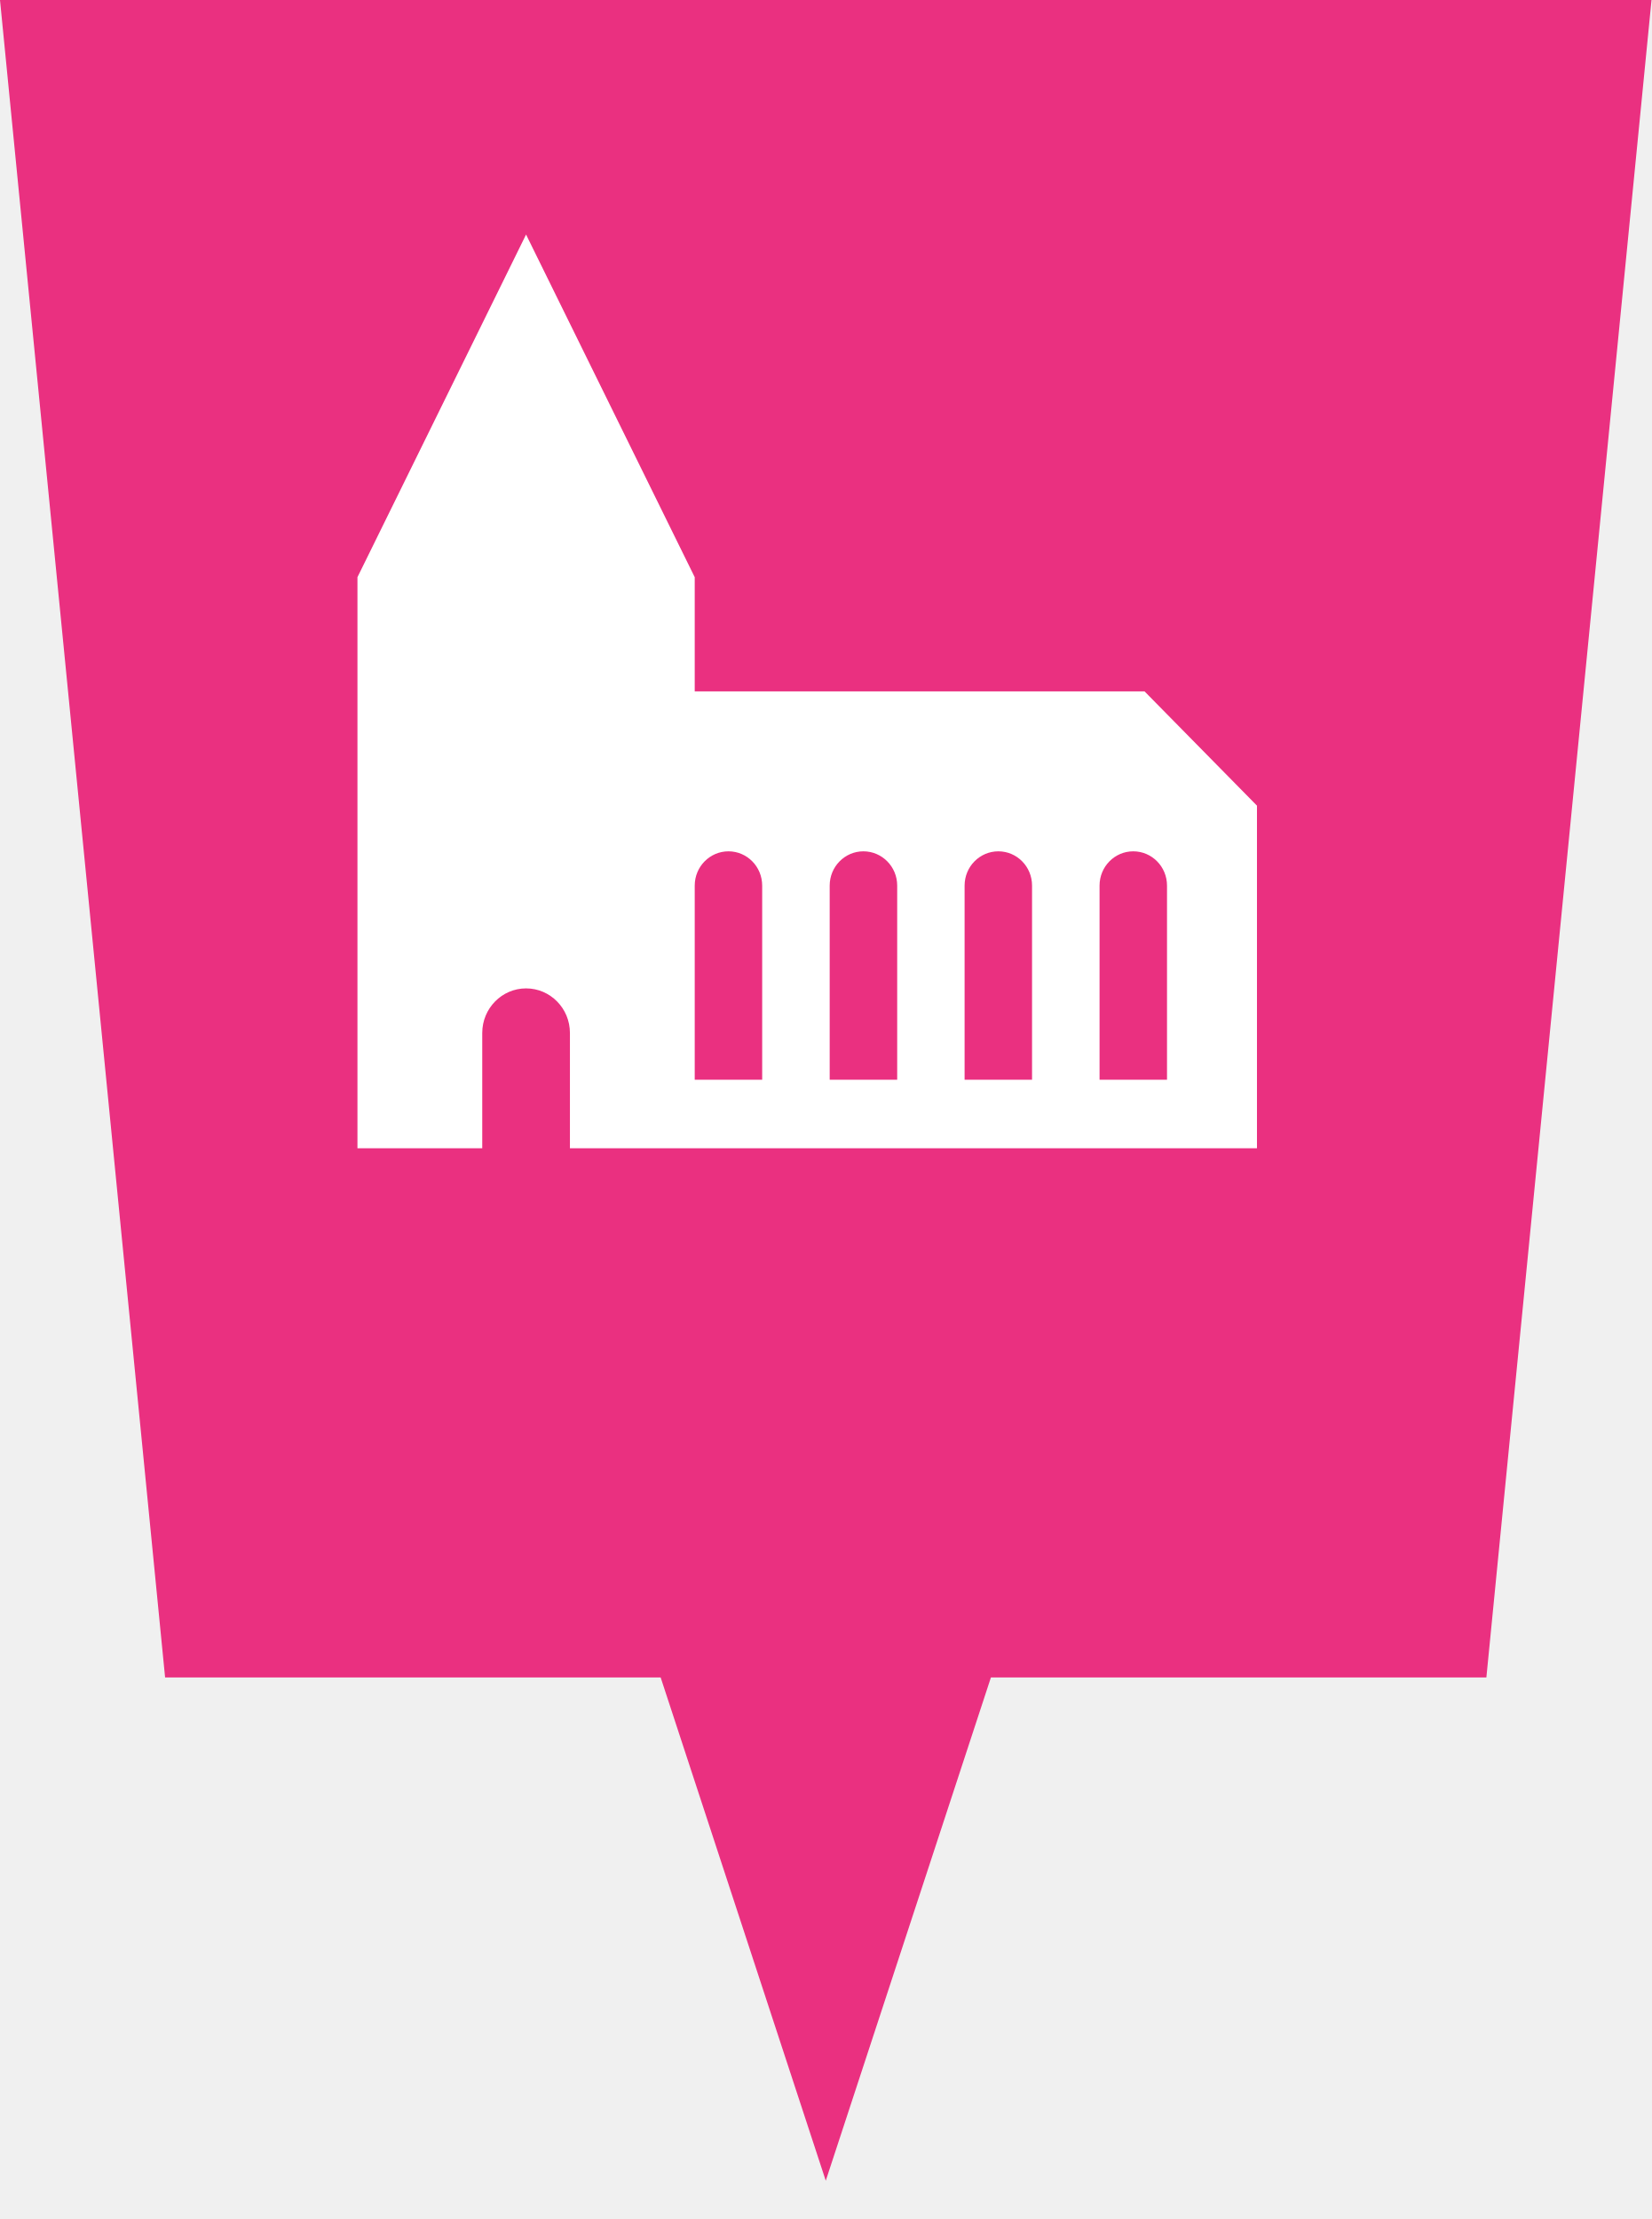
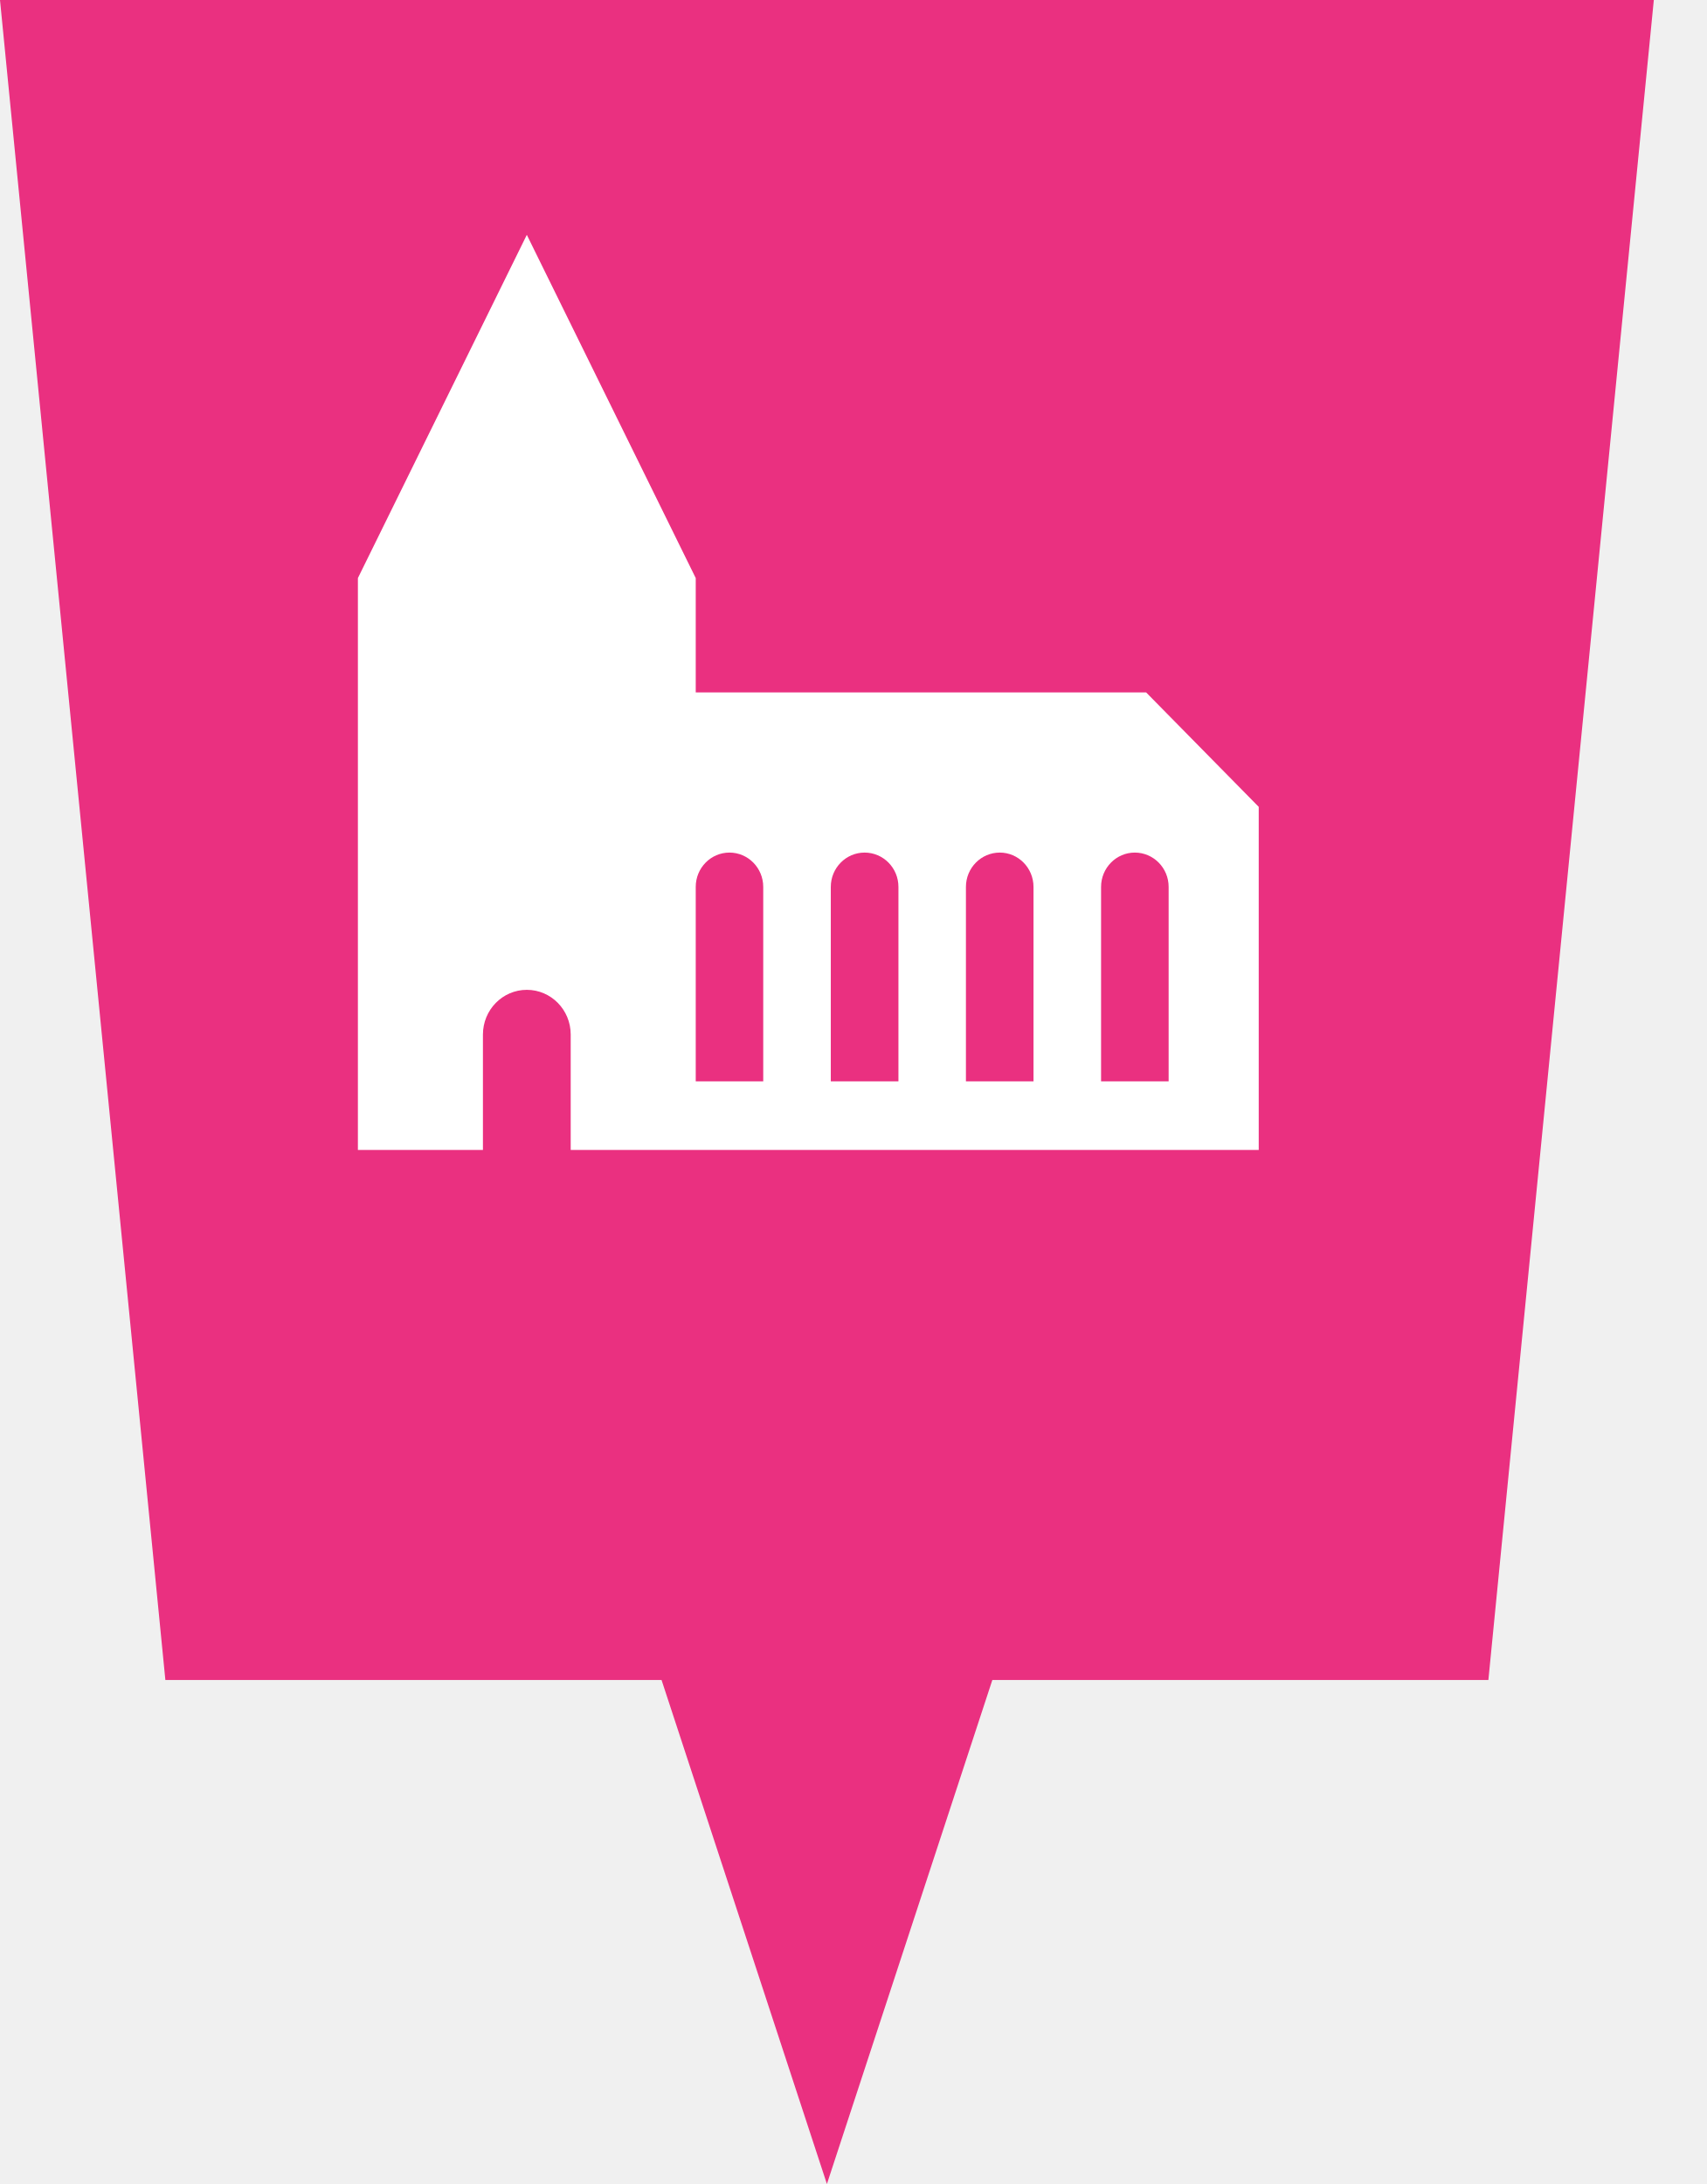
- <svg xmlns="http://www.w3.org/2000/svg" width="32px" height="43px" viewBox="0 0 32 43" version="1.1">
+ <svg xmlns="http://www.w3.org/2000/svg" width="25px" height="32px" viewBox="0 0 25 32" version="1.1">
  <g id="Page-1" stroke="none" stroke-width="1" fill="none" fill-rule="evenodd">
-     <g id="event_digital-gottesdienst" transform="translate(0, -0)" fill-rule="nonzero">
-       <polygon id="Fill-1" fill="#EA3080" points="0 0 3.199 32.506 12.801 32.506 16 42.258 19.2 32.506 28.8 32.506 32 0" />
-       <path d="M22.612,20.923 L21.305,20.923 L21.305,17.161 C21.305,16.794 21.597,16.497 21.958,16.497 C22.319,16.497 22.612,16.794 22.612,17.161 L22.612,20.923 Z M19.997,20.923 L18.69,20.923 L18.69,17.161 C18.69,16.794 18.983,16.497 19.344,16.497 C19.705,16.497 19.997,16.794 19.997,17.161 L19.997,20.923 Z M17.384,20.923 L16.076,20.923 L16.076,17.161 C16.076,16.794 16.369,16.497 16.729,16.497 C17.09,16.497 17.384,16.794 17.384,17.161 L17.384,20.923 Z M14.768,20.923 L13.461,20.923 L13.461,17.161 C13.461,16.794 13.754,16.497 14.115,16.497 C14.475,16.497 14.768,16.794 14.768,17.161 L14.768,20.923 Z M22.177,13.398 L13.461,13.398 L13.461,11.185 L10.193,4.545 L6.926,11.185 L6.926,22.251 L9.344,22.251 L9.344,20.017 C9.344,19.54 9.725,19.153 10.193,19.153 C10.662,19.153 11.043,19.54 11.043,20.017 L11.043,22.251 L24.355,22.251 L24.355,15.612 L22.177,13.398 Z" id="Fill-2" fill="#FFFFFF" />
+     <g id="event_digital-gottesdienst" fill-rule="nonzero">
+       <polygon id="Fill-1" fill="#EA3080" points="0 0 2.423 24.615 9.693 24.615 12.116 32 14.54 24.615 21.808 24.615 24.232 0" />
+       <path d="M17.123,15.844 L16.133,15.844 L16.133,12.995 C16.133,12.717 16.355,12.492 16.627,12.492 C16.901,12.492 17.123,12.717 17.123,12.995 L17.123,15.844 Z M15.143,15.844 L14.153,15.844 L14.153,12.995 C14.153,12.717 14.375,12.492 14.649,12.492 C14.921,12.492 15.143,12.717 15.143,12.995 L15.143,15.844 Z M13.164,15.844 L12.173,15.844 L12.173,12.995 C12.173,12.717 12.395,12.492 12.668,12.492 C12.942,12.492 13.164,12.717 13.164,12.995 L13.164,15.844 Z M11.183,15.844 L10.194,15.844 L10.194,12.995 C10.194,12.717 10.415,12.492 10.688,12.492 C10.961,12.492 11.183,12.717 11.183,12.995 L11.183,15.844 Z M16.793,10.145 L10.194,10.145 L10.194,8.47 L7.719,3.441 L5.244,8.47 L5.244,16.849 L7.076,16.849 L7.076,15.158 C7.076,14.796 7.364,14.503 7.719,14.503 C8.074,14.503 8.362,14.796 8.362,15.158 L8.362,16.849 L18.443,16.849 L18.443,11.822 L16.793,10.145 Z" id="Fill-2" fill="#FFFFFF" />
    </g>
  </g>
</svg>
